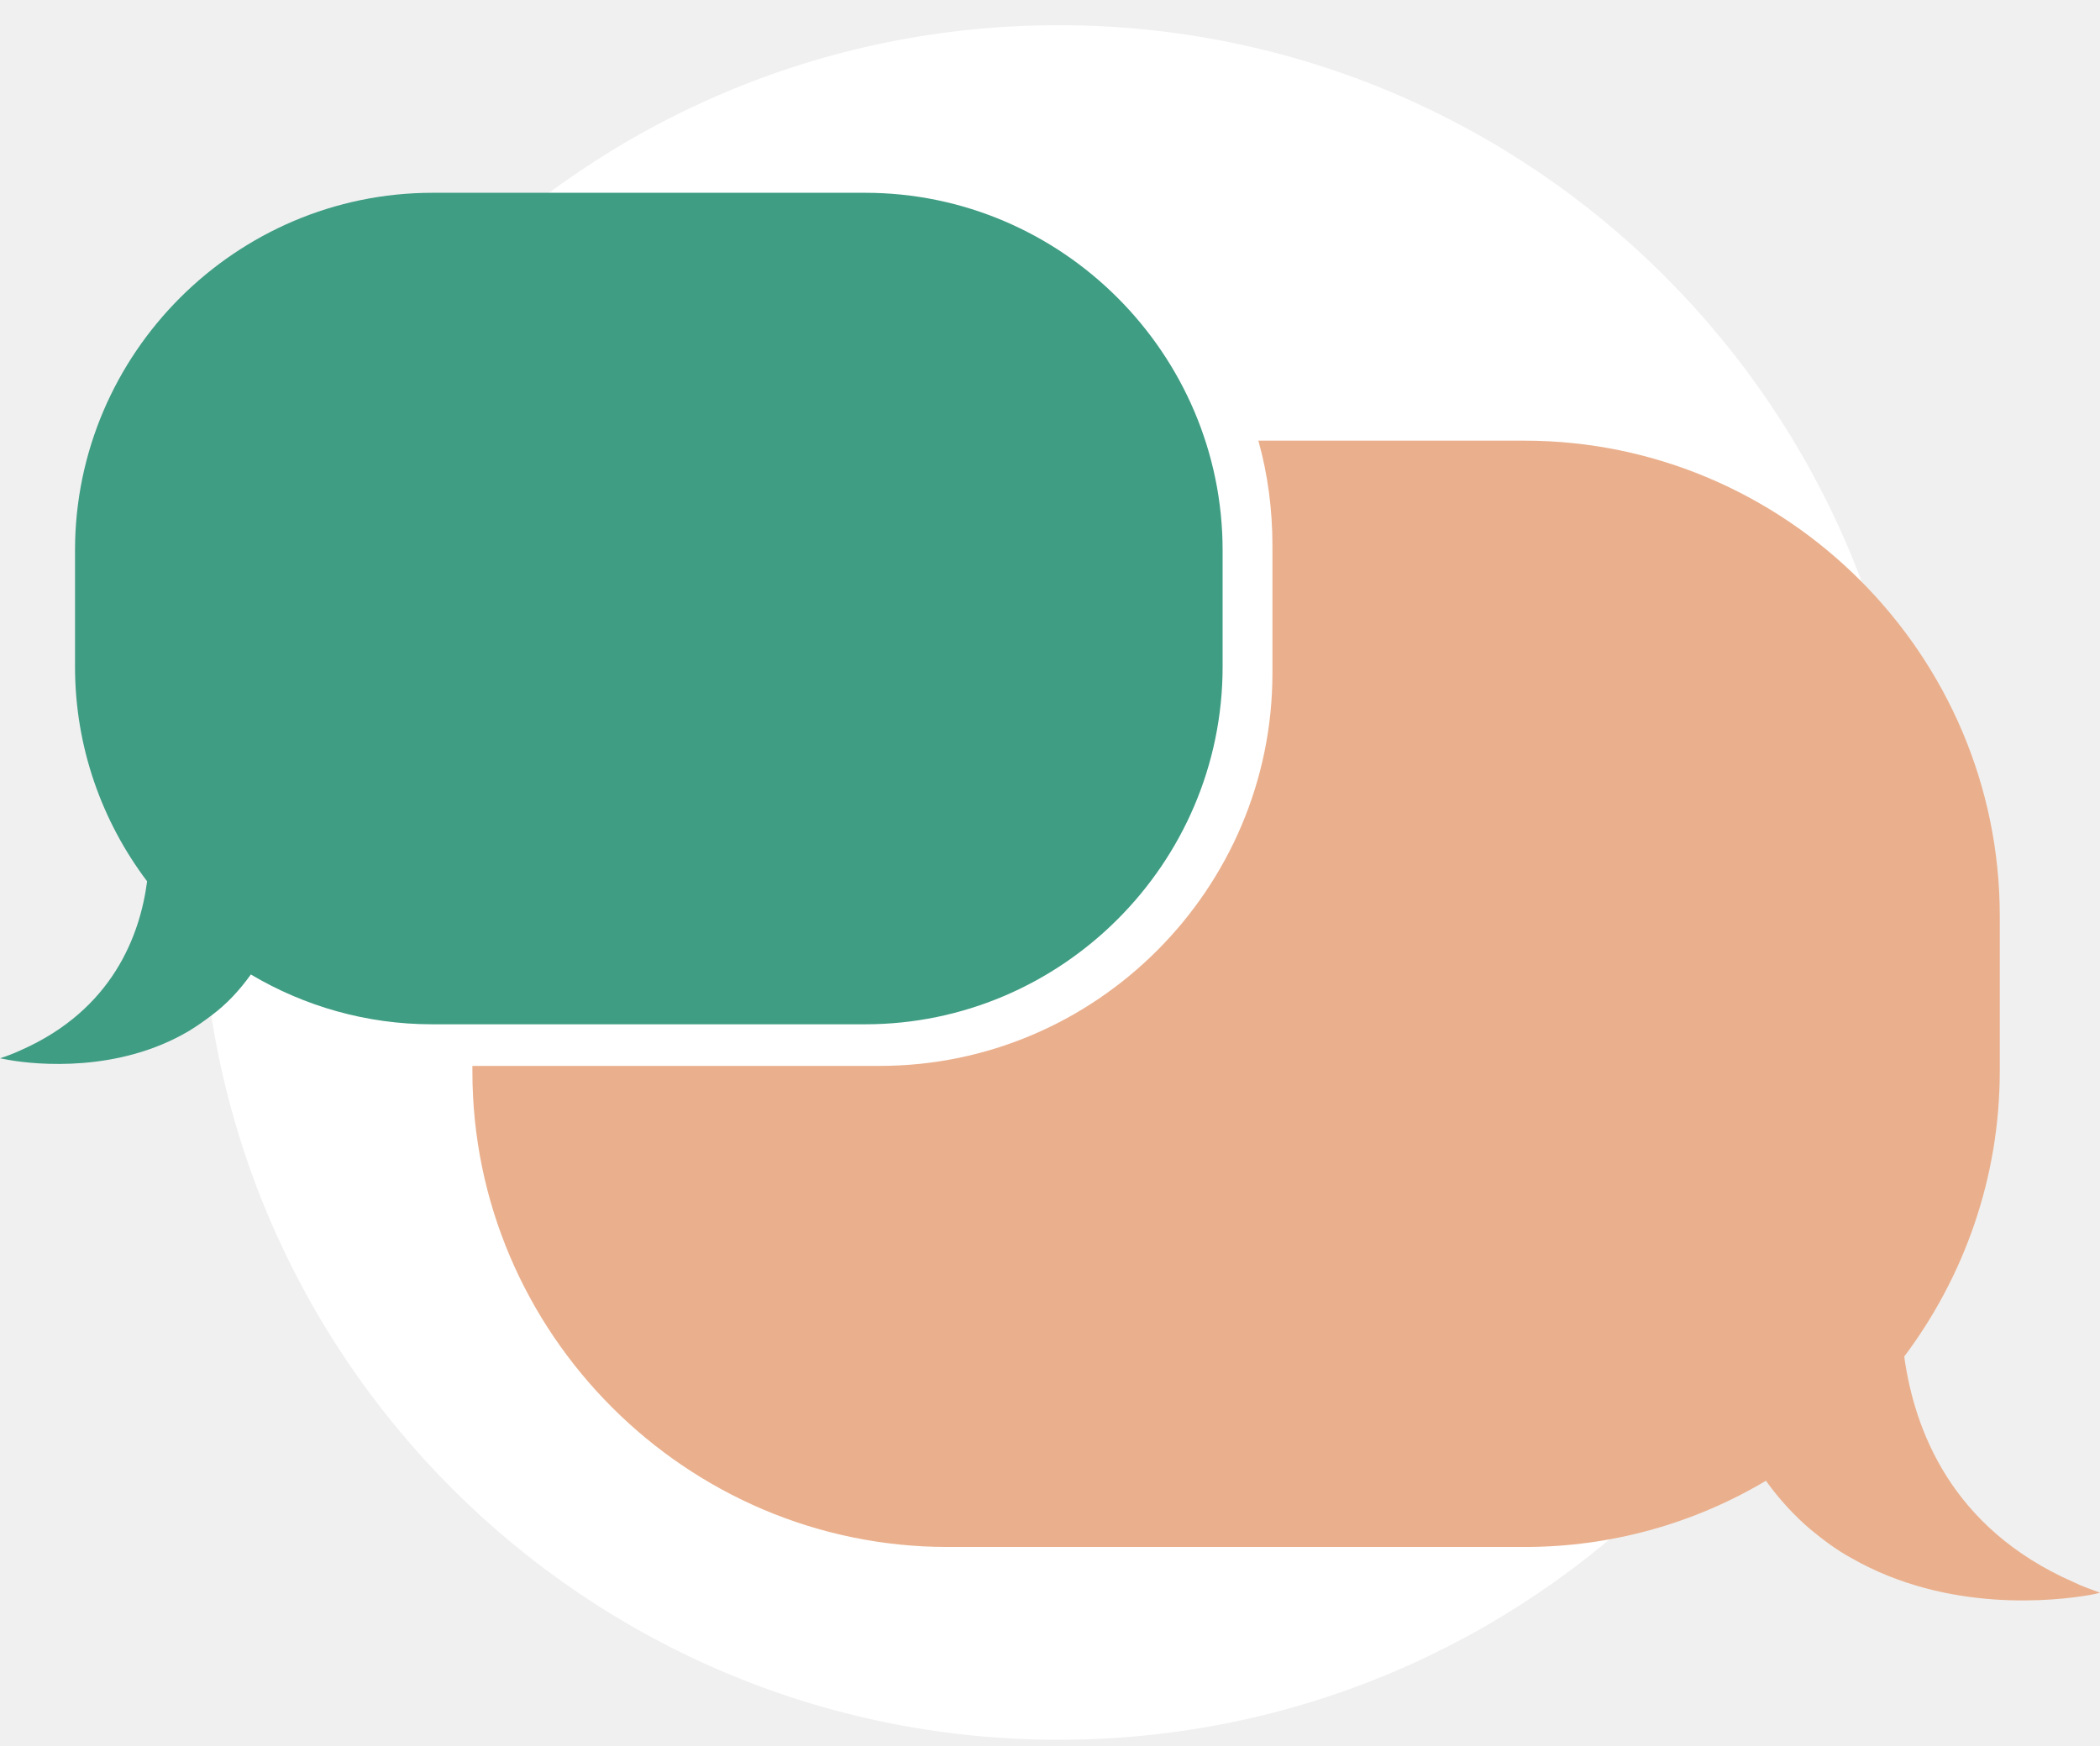
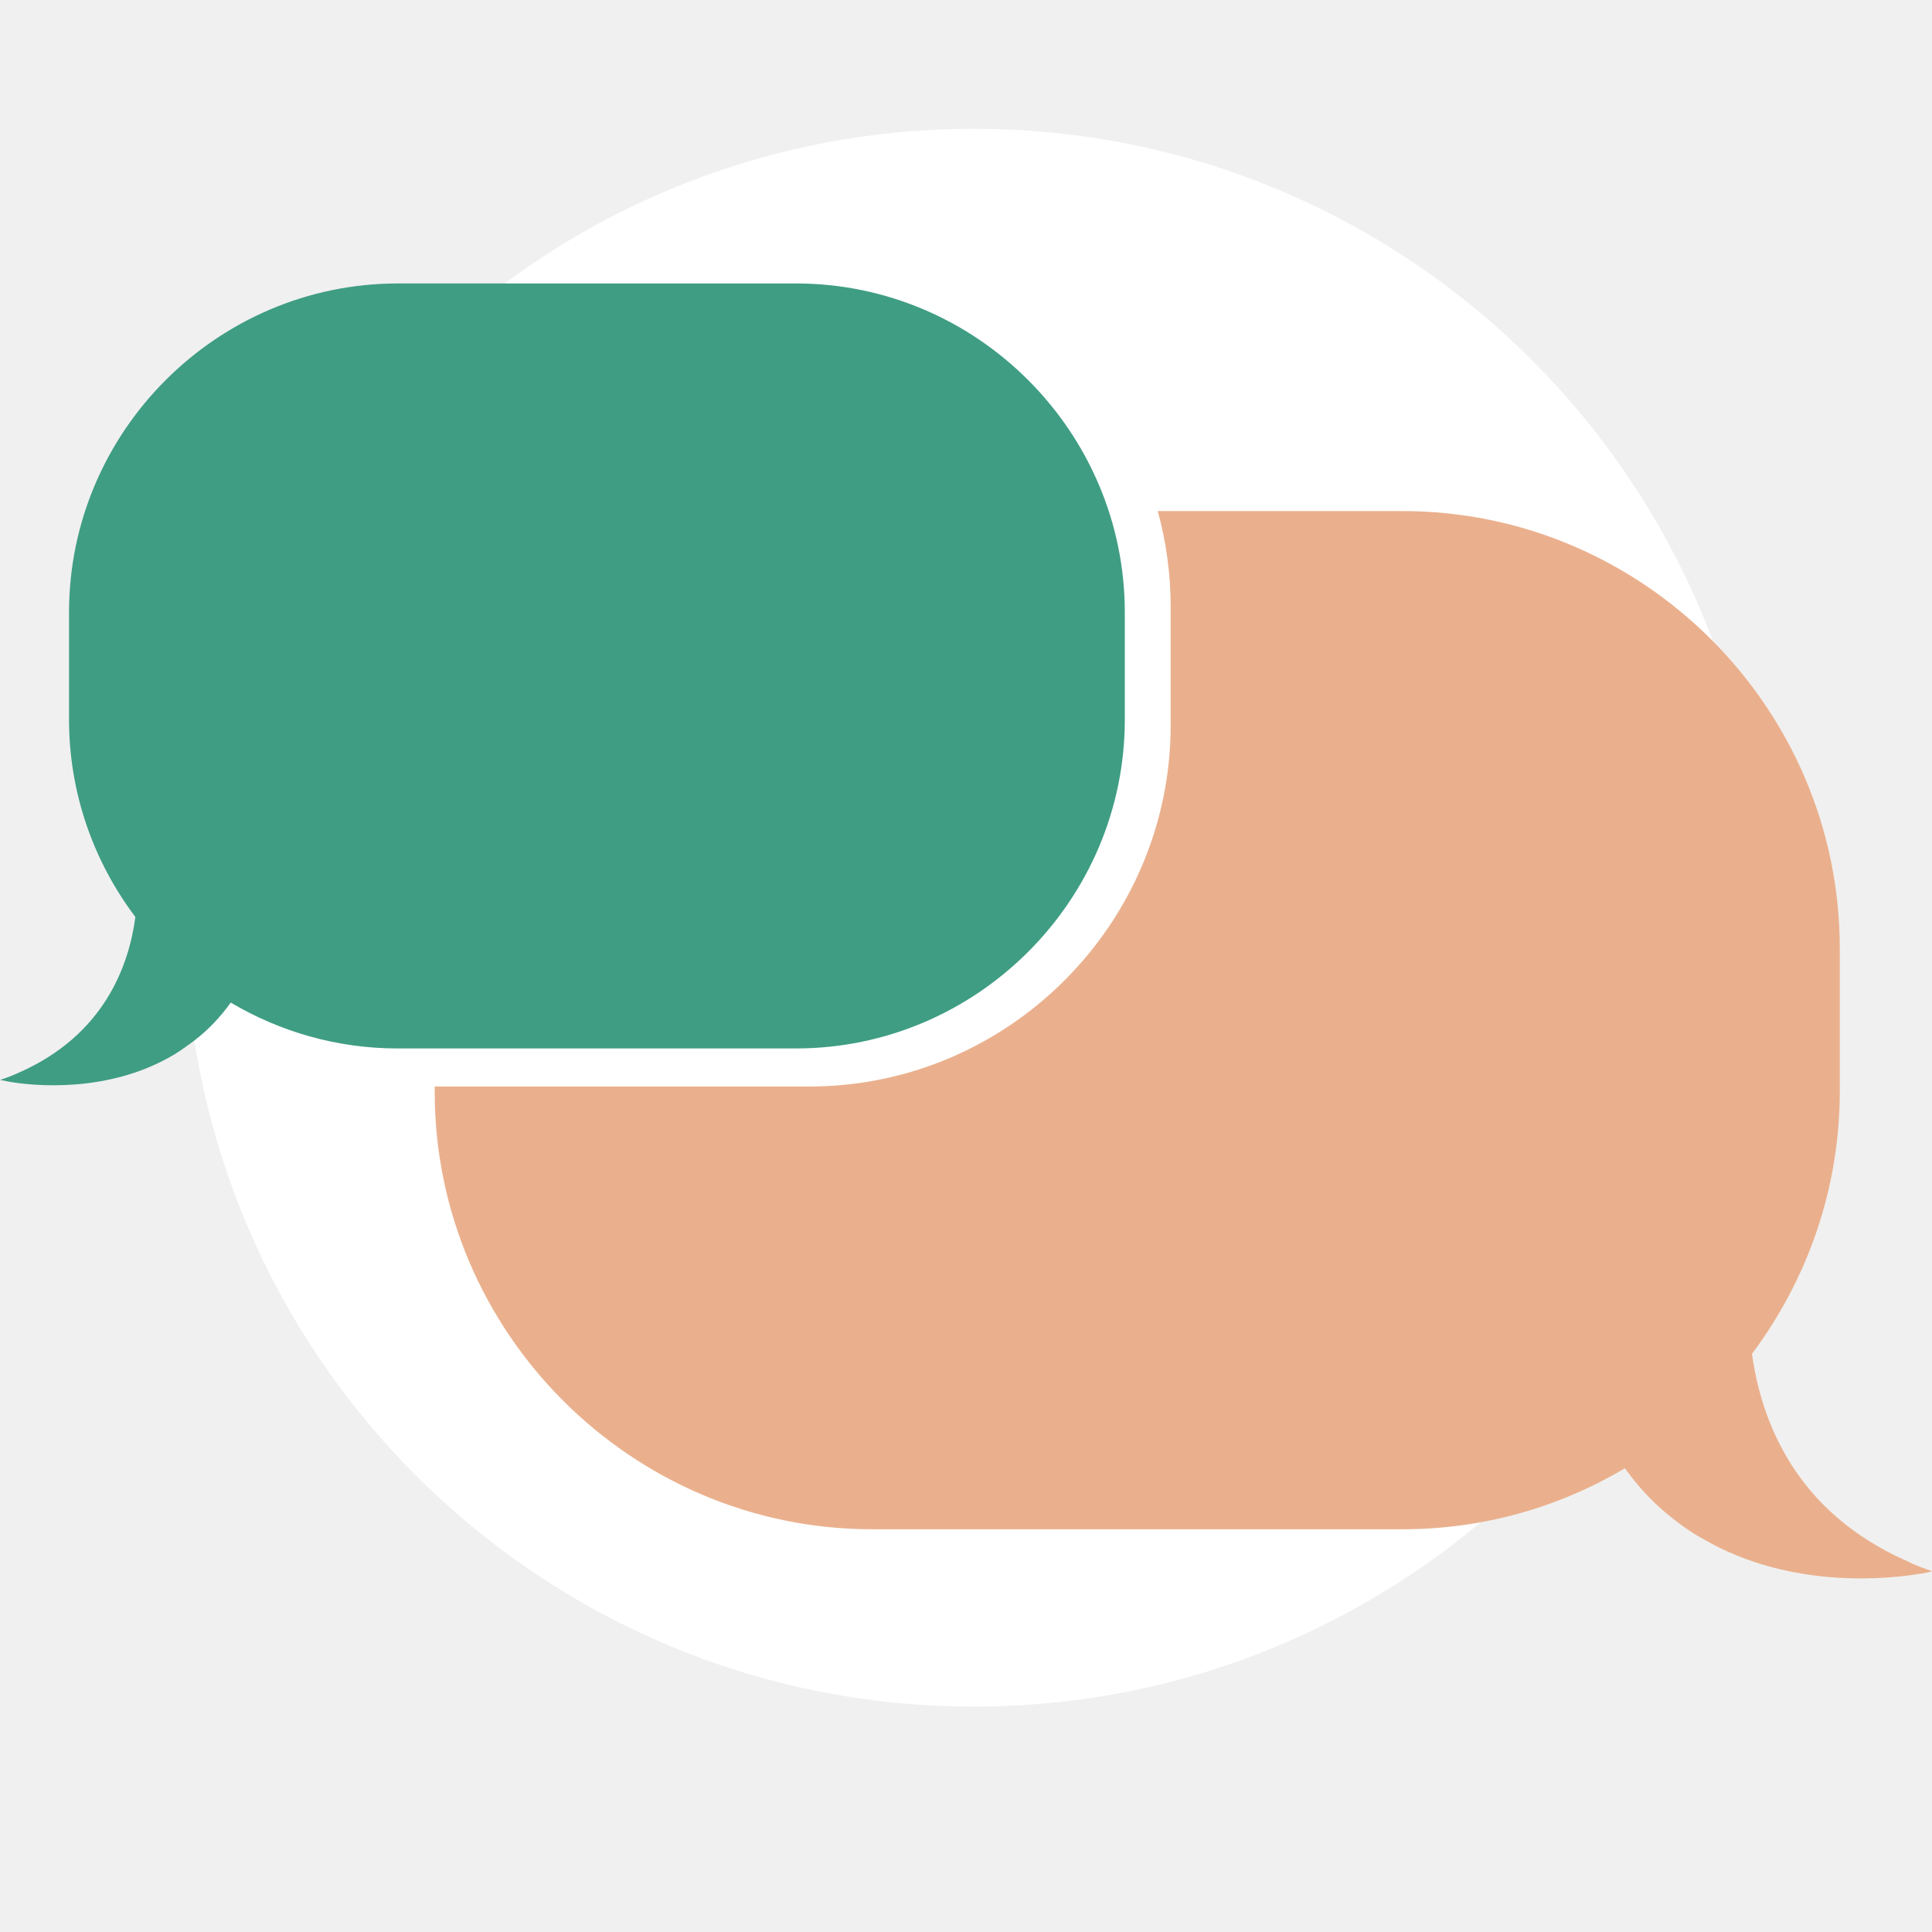
- <svg xmlns="http://www.w3.org/2000/svg" version="1.1" id="Layer_1" x="0px" y="0px" viewBox="0 0 358.3 297.9" enable-background="new 0 0 358.3 297.9" xml:space="preserve">
-   <circle fill="#FFFFFF" cx="180.6" cy="150.6" r="146.3" />
-   <path fill="#EAB08D" d="M356.5,272.2c1.2-0.2,1.8-0.4,1.8-0.4c-1.6-0.6-3.1-1.1-4.5-1.8c-21-9.2-27.2-26.2-28.9-38.5  c10.2-13.6,16.3-30.5,16.3-48.7l0-26.5c0-44.6-36.5-81.1-81.1-81.1h-45.4c1.6,5.7,2.4,11.7,2.4,17.9l0,21.8c0,36.8-30.1,67-67,67  H80.6v1c0,44.6,36.5,81.1,81.1,81.1h98.4c15,0,29.1-4.1,41.2-11.3c2.3,3.2,4.9,6,7.6,8.3c2.3,1.9,4.6,3.6,7,4.9  C332.3,275.3,350.7,273.2,356.5,272.2z" />
-   <path fill="#3F9D83" d="M42.8,166.3c9.1,5.4,19.7,8.5,30.9,8.5l73.9,0c33.5,0,61-27.4,61-61l0-19.9c0-33.5-27.4-61-61-61H73.8  c-33.5,0-61,27.4-61,61l0,19.9c0,13.7,4.6,26.4,12.3,36.6c-1.2,9.2-5.9,21.9-21.5,28.8c-1.1,0.5-2.3,1-3.6,1.4c0,0,0.6,0.1,1.6,0.3  c4.6,0.8,18.6,2.2,30.7-5c0,0,0,0,0,0c1.3-0.8,2.6-1.7,3.9-2.7C38.6,171.4,40.8,169.1,42.8,166.3z" />
+ <svg xmlns="http://www.w3.org/2000/svg" version="1.1" id="Layer_1" x="0px" y="0px" viewBox="0 574 792 792" enable-background="new 0 574 792 792" xml:space="preserve">
+   <circle fill="#FFFFFF" cx="399.2" cy="950.2" r="323.4" />
+   <path fill="#EAB08D" d="M788,1219c2.7-0.4,4-0.9,4-0.9c-3.5-1.3-6.9-2.4-9.9-4c-46.4-20.3-60.1-57.9-63.9-85.1  c22.5-30.1,36-67.4,36-107.6v-58.6c0-98.6-80.7-179.3-179.3-179.3H474.6c3.5,12.6,5.3,25.9,5.3,39.6v48.2  c0,81.3-66.5,148.1-148.1,148.1H178.2v2.2c0,98.6,80.7,179.3,179.3,179.3H575c33.2,0,64.3-9.1,91.1-25c5.1,7.1,10.8,13.3,16.8,18.3  c5.1,4.2,10.2,8,15.5,10.8C734.5,1225.9,775.2,1221.2,788,1219z" />
+   <path fill="#3F9D83" d="M94.6,985c20.1,11.9,43.5,18.8,68.3,18.8h163.4c74,0,134.8-60.6,134.8-134.8v-44  c0-74-60.6-134.8-134.8-134.8H163.1c-74,0-134.8,60.6-134.8,134.8v44c0,30.3,10.2,58.4,27.2,80.9c-2.7,20.3-13,48.4-47.5,63.7  c-2.4,1.1-5.1,2.2-8,3.1c0,0,1.3,0.2,3.5,0.7c10.2,1.8,41.1,4.9,67.9-11.1l0,0c2.9-1.8,5.7-3.8,8.6-6  C85.3,996.2,90.2,991.1,94.6,985z" />
+   <rect y="574" fill="none" width="792" height="792" />
</svg>
